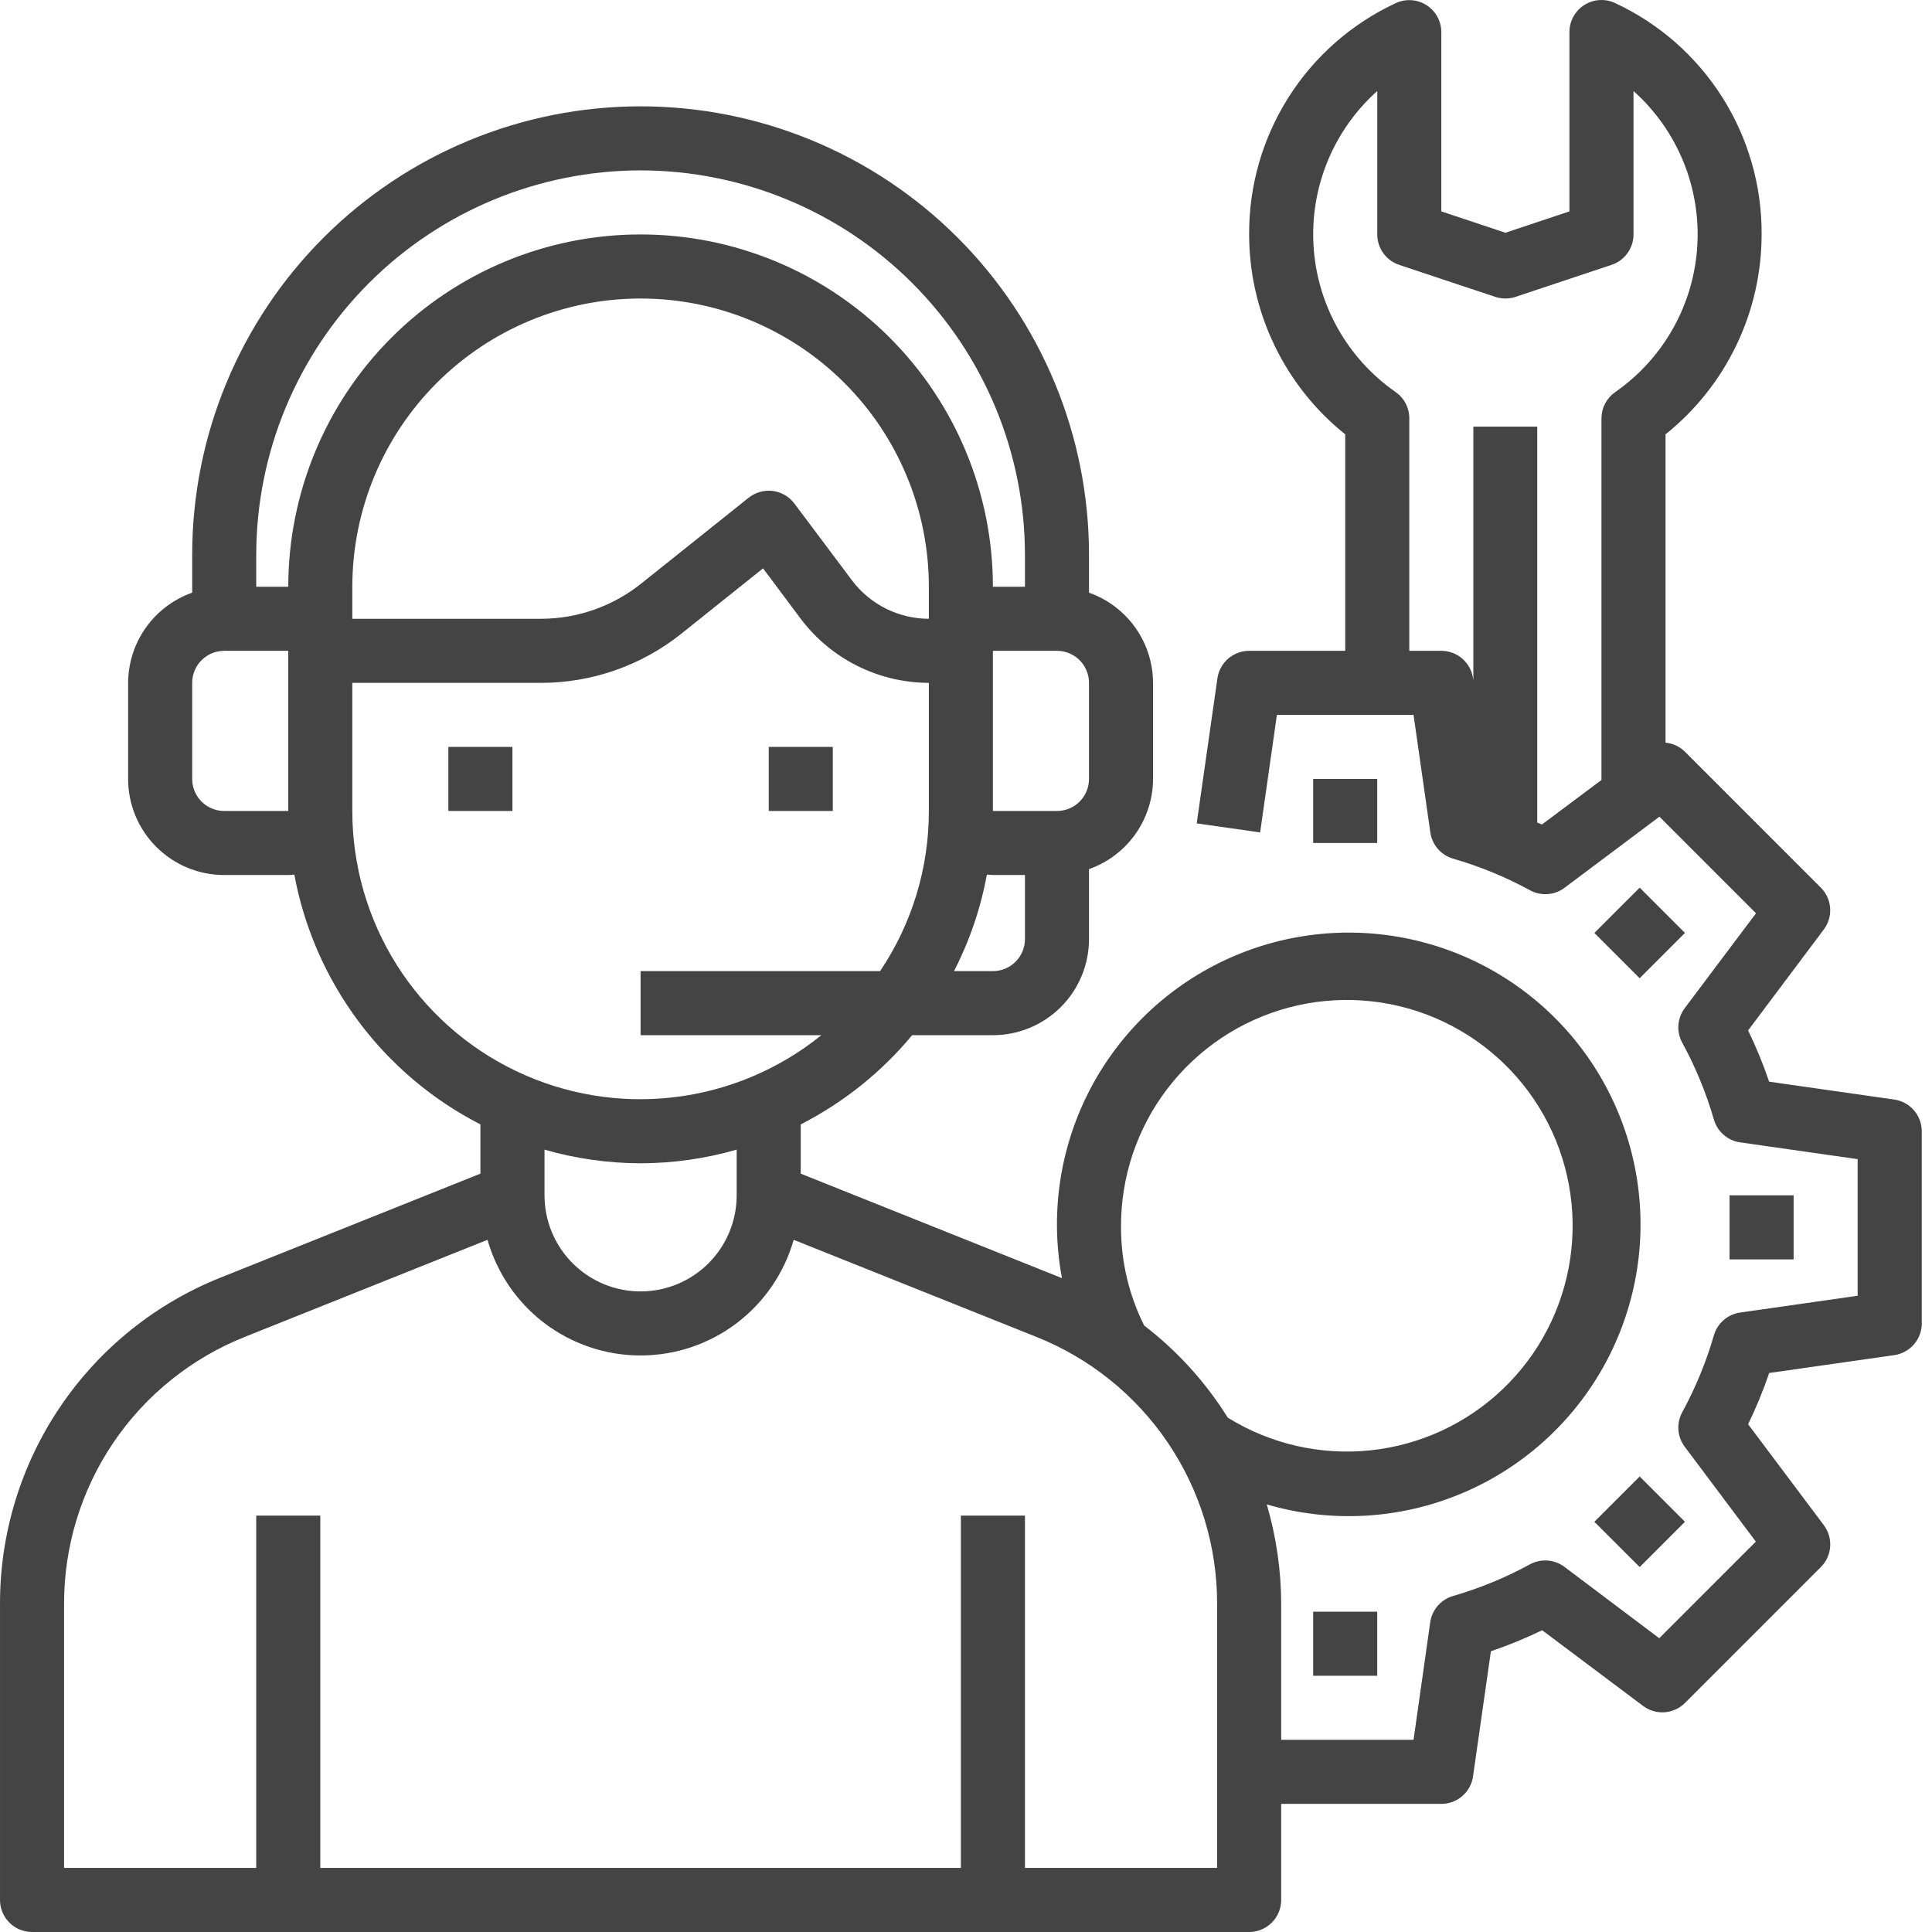
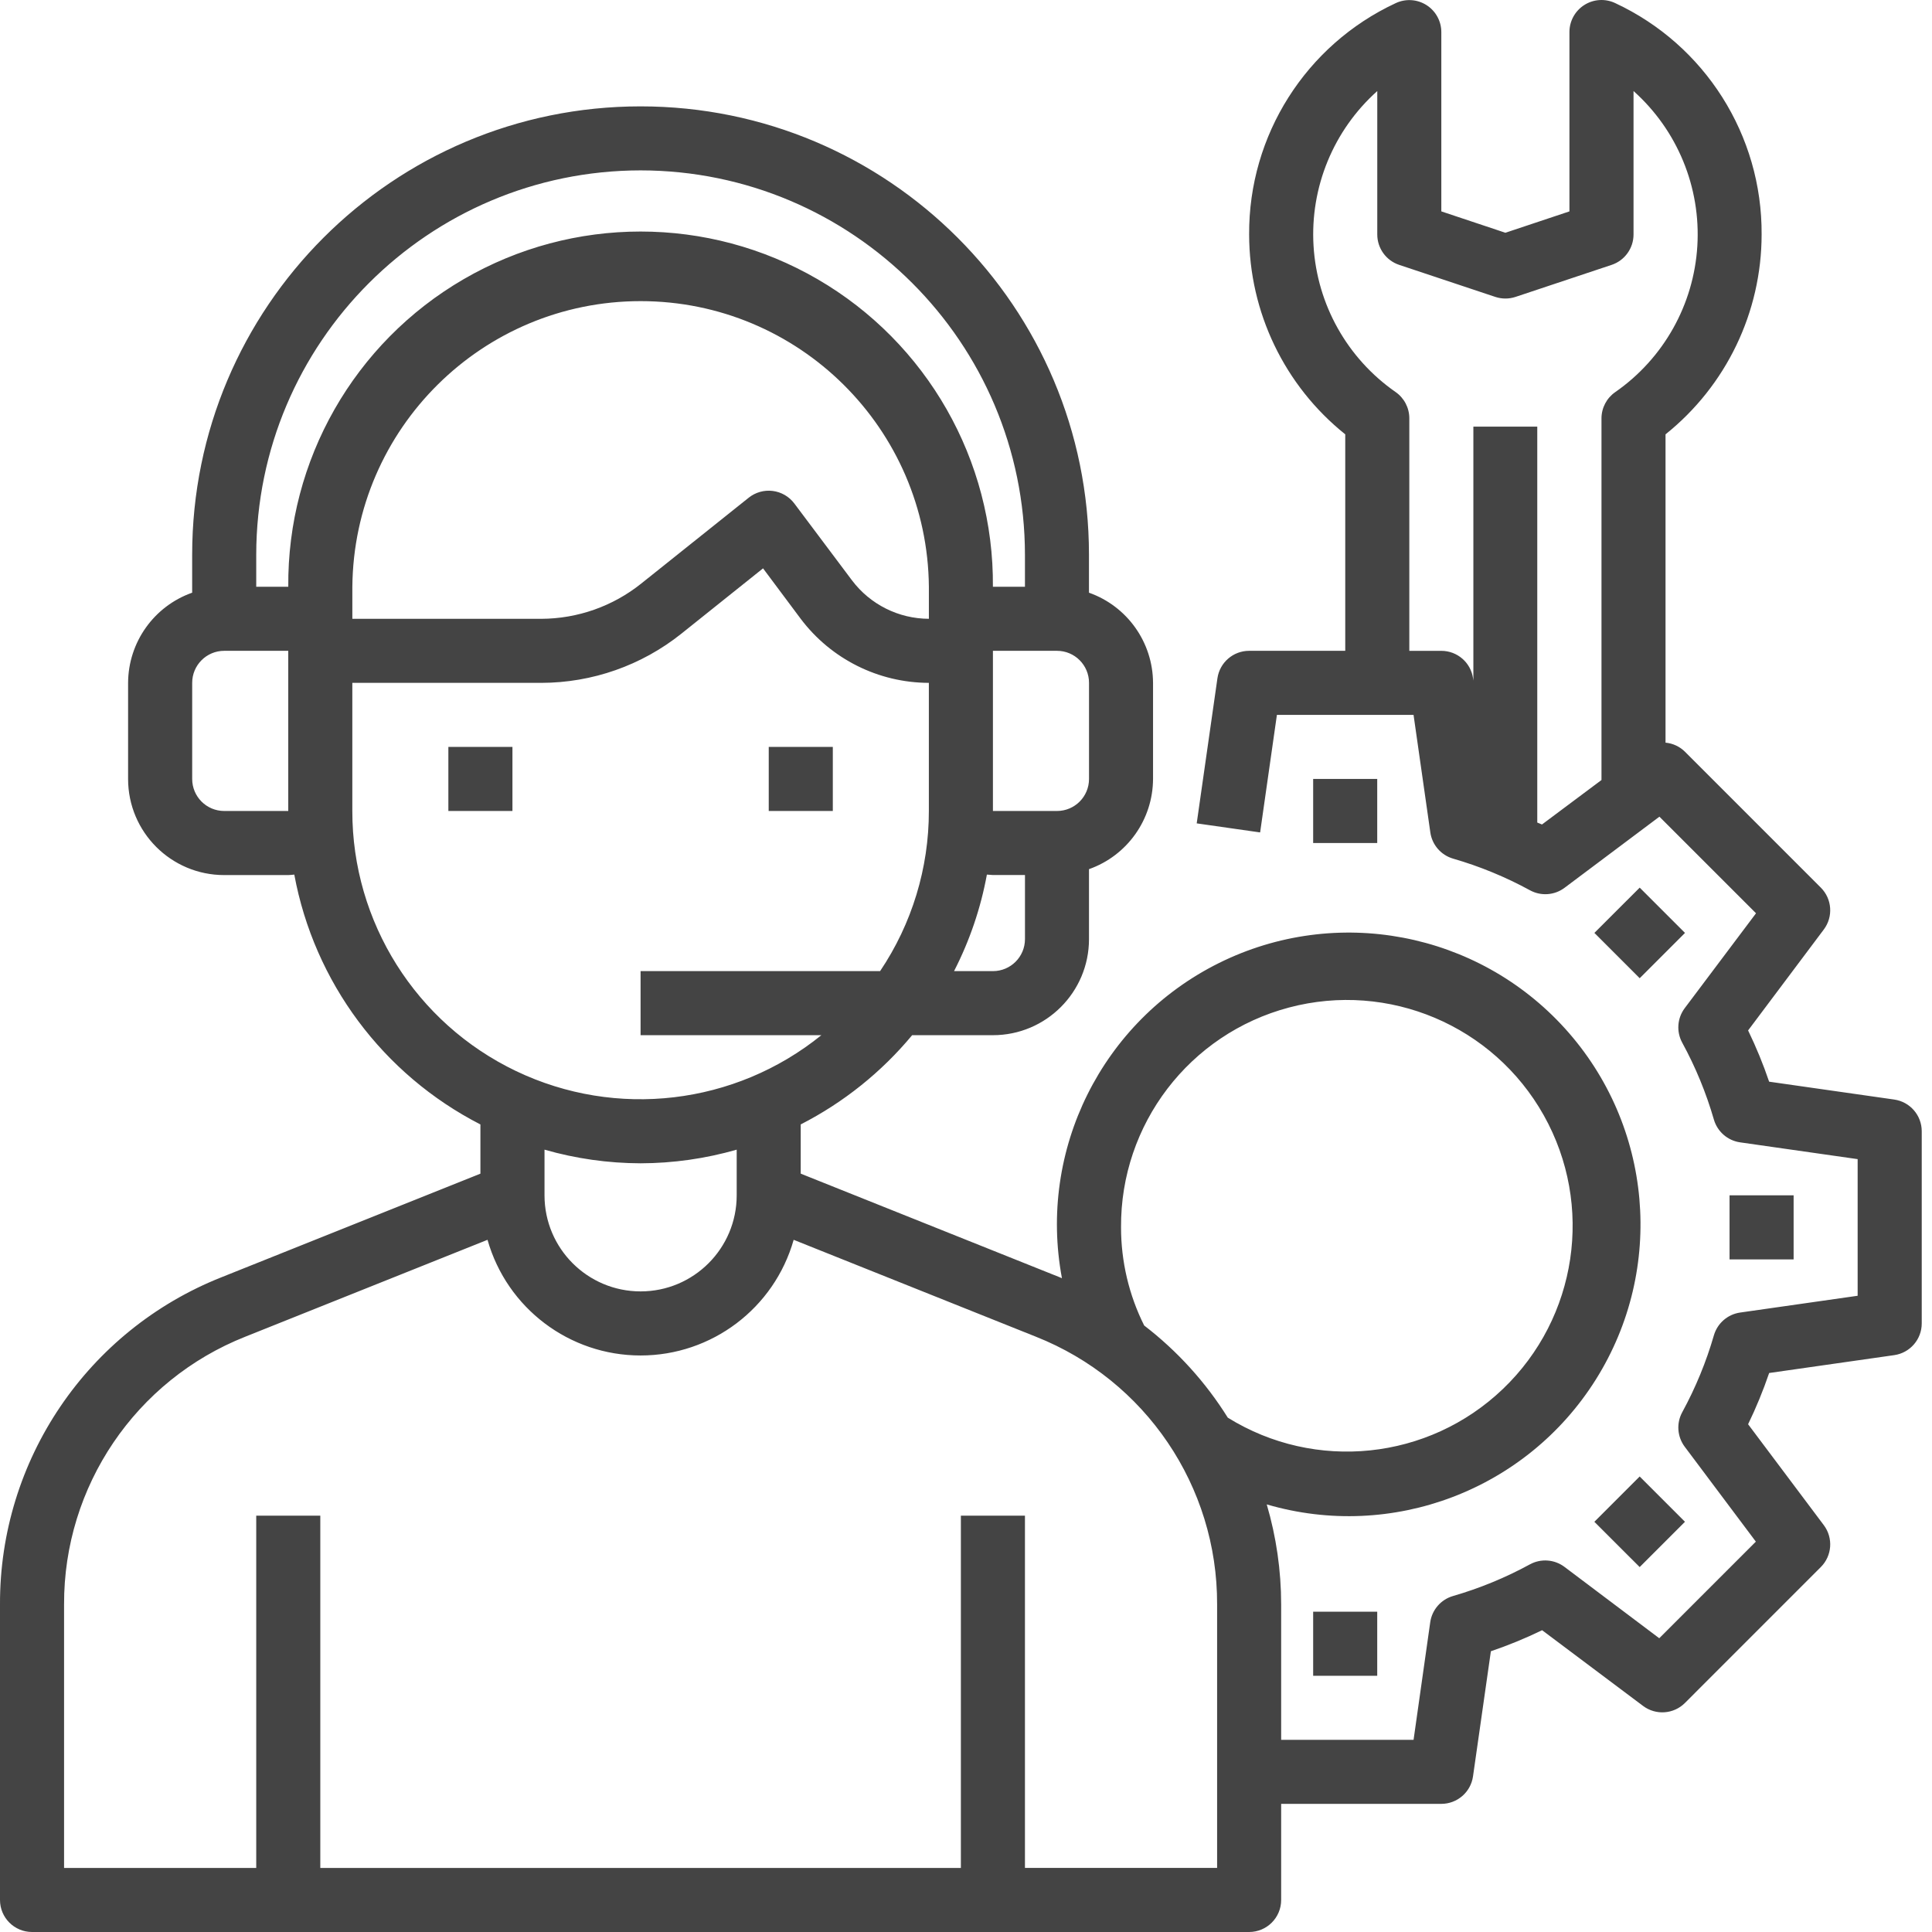
- <svg xmlns="http://www.w3.org/2000/svg" width="80" height="80" viewBox="0 0 80 80" fill="none">
-   <path d="M21.219 30.928H18.566V33.581H21.219V30.928Z" fill="#444444" />
-   <path d="M34.485 30.928H31.832V33.581H34.485V30.928Z" fill="#444444" />
-   <path d="M78.438 45.53L73.256 44.79C73.01 44.066 72.719 43.357 72.385 42.668L75.52 38.488C75.712 38.233 75.805 37.917 75.782 37.598C75.759 37.28 75.623 36.98 75.397 36.755L69.77 31.127C69.553 30.913 69.269 30.78 68.966 30.752V17.985C70.207 16.992 71.209 15.732 71.897 14.299C72.586 12.867 72.944 11.297 72.945 9.708C72.957 7.698 72.392 5.727 71.317 4.028C70.242 2.33 68.702 0.976 66.88 0.127C66.677 0.032 66.455 -0.011 66.231 0.003C66.008 0.016 65.792 0.086 65.604 0.206C65.415 0.326 65.259 0.491 65.151 0.687C65.044 0.883 64.987 1.102 64.987 1.326V8.753L62.335 9.638L59.682 8.753V1.326C59.681 1.103 59.624 0.884 59.516 0.689C59.408 0.493 59.252 0.329 59.063 0.21C58.875 0.091 58.659 0.021 58.436 0.008C58.214 -0.006 57.991 0.037 57.789 0.132C55.968 0.981 54.429 2.334 53.354 4.031C52.279 5.729 51.713 7.699 51.724 9.708C51.725 11.297 52.083 12.867 52.772 14.299C53.461 15.732 54.462 16.992 55.703 17.985V26.949H51.724C51.405 26.949 51.097 27.064 50.856 27.273C50.614 27.482 50.457 27.771 50.411 28.087L49.553 34.094L52.179 34.469L52.874 29.602H58.532L59.227 34.469C59.263 34.721 59.371 34.958 59.538 35.15C59.705 35.343 59.924 35.483 60.169 35.554C61.274 35.874 62.342 36.312 63.352 36.863C63.575 36.986 63.829 37.041 64.084 37.023C64.338 37.005 64.582 36.914 64.785 36.761L68.713 33.817L72.713 37.817L69.762 41.744C69.609 41.948 69.518 42.191 69.499 42.446C69.481 42.7 69.537 42.954 69.659 43.178C70.21 44.188 70.649 45.255 70.969 46.361C71.04 46.605 71.18 46.824 71.373 46.991C71.565 47.158 71.801 47.266 72.053 47.302L76.921 47.997V53.655L72.053 54.35C71.801 54.386 71.565 54.494 71.373 54.661C71.18 54.828 71.04 55.047 70.969 55.292C70.649 56.397 70.21 57.464 69.659 58.475C69.537 58.698 69.481 58.952 69.499 59.207C69.518 59.461 69.609 59.705 69.762 59.908L72.706 63.836L68.706 67.835L64.781 64.881C64.578 64.728 64.334 64.637 64.08 64.618C63.825 64.6 63.571 64.656 63.348 64.778C62.337 65.329 61.27 65.768 60.165 66.088C59.92 66.159 59.701 66.299 59.534 66.491C59.367 66.684 59.259 66.92 59.223 67.172L58.532 72.042H53.051V66.434C53.05 65.032 52.849 63.639 52.454 62.294C54.98 63.034 57.679 62.928 60.139 61.993C62.6 61.059 64.688 59.346 66.086 57.116C67.484 54.885 68.115 52.26 67.884 49.638C67.653 47.016 66.572 44.541 64.805 42.589C63.038 40.638 60.683 39.317 58.097 38.828C55.51 38.338 52.835 38.706 50.477 39.876C48.119 41.046 46.208 42.955 45.034 45.31C43.86 47.666 43.488 50.341 43.974 52.928C43.942 52.915 43.911 52.899 43.88 52.887L33.157 48.598V46.559C34.929 45.653 36.499 44.396 37.771 42.865H41.114C42.169 42.865 43.182 42.445 43.928 41.699C44.674 40.953 45.093 39.941 45.093 38.886V35.989C45.866 35.716 46.536 35.21 47.011 34.542C47.486 33.873 47.742 33.074 47.746 32.254V28.276C47.742 27.456 47.486 26.657 47.011 25.988C46.536 25.32 45.866 24.814 45.093 24.541V22.971C45.093 18.046 43.137 13.323 39.655 9.841C36.173 6.359 31.45 4.403 26.525 4.403C21.601 4.403 16.878 6.359 13.396 9.841C9.914 13.323 7.958 18.046 7.958 22.971V24.541C7.185 24.814 6.515 25.32 6.04 25.988C5.565 26.657 5.309 27.456 5.305 28.276V32.254C5.305 33.31 5.724 34.322 6.471 35.068C7.217 35.814 8.229 36.233 9.284 36.233H11.937C12.021 36.233 12.104 36.22 12.187 36.215C12.595 38.414 13.502 40.49 14.838 42.283C16.174 44.077 17.904 45.54 19.894 46.559V48.598L9.171 52.887C6.458 53.962 4.132 55.83 2.497 58.246C0.861 60.662 -0.009 63.516 7.50935e-05 66.434V78.674C7.50935e-05 79.025 0.14 79.363 0.389 79.612C0.637 79.86 0.975 80 1.326 80H51.724C52.076 80 52.413 79.86 52.662 79.612C52.911 79.363 53.051 79.025 53.051 78.674V74.695H59.682C60.001 74.695 60.31 74.58 60.551 74.371C60.792 74.162 60.95 73.873 60.995 73.557L61.735 68.375C62.46 68.129 63.168 67.838 63.857 67.504L68.037 70.639C68.293 70.831 68.609 70.924 68.927 70.901C69.246 70.878 69.545 70.742 69.771 70.516L75.398 64.888C75.624 64.663 75.761 64.363 75.783 64.045C75.806 63.726 75.713 63.41 75.522 63.155L72.386 58.975C72.72 58.286 73.011 57.577 73.258 56.853L78.439 56.113C78.755 56.067 79.043 55.909 79.252 55.669C79.461 55.428 79.576 55.12 79.576 54.801V46.843C79.576 46.524 79.461 46.216 79.252 45.975C79.043 45.733 78.754 45.576 78.438 45.53ZM63.849 34.14C63.787 34.11 63.717 34.09 63.654 34.061V17.666H61.008V28.183L60.995 28.087C60.95 27.771 60.792 27.482 60.551 27.273C60.31 27.064 60.001 26.949 59.682 26.949H58.356V17.321C58.356 17.107 58.304 16.896 58.205 16.706C58.106 16.517 57.962 16.354 57.787 16.232C56.801 15.545 55.983 14.645 55.395 13.597C54.807 12.55 54.463 11.383 54.391 10.184C54.318 8.985 54.517 7.785 54.974 6.674C55.431 5.563 56.134 4.57 57.029 3.769V9.708C57.029 9.986 57.117 10.258 57.28 10.484C57.443 10.71 57.672 10.879 57.937 10.967L61.916 12.293C62.188 12.383 62.482 12.383 62.754 12.293L66.733 10.967C66.997 10.879 67.226 10.71 67.389 10.484C67.552 10.258 67.64 9.986 67.64 9.708V3.769C68.536 4.57 69.239 5.563 69.697 6.674C70.154 7.786 70.354 8.986 70.281 10.186C70.208 11.385 69.865 12.553 69.276 13.601C68.687 14.649 67.869 15.55 66.882 16.236C66.707 16.358 66.564 16.52 66.465 16.709C66.366 16.898 66.314 17.107 66.313 17.321V32.298L63.849 34.14ZM46.419 50.822C46.405 48.748 47.08 46.729 48.339 45.081C49.598 43.433 51.369 42.25 53.373 41.718C55.378 41.187 57.502 41.337 59.412 42.145C61.322 42.953 62.909 44.373 63.924 46.181C64.939 47.99 65.323 50.085 65.017 52.136C64.711 54.187 63.732 56.078 62.234 57.512C60.735 58.946 58.803 59.841 56.74 60.056C54.678 60.271 52.602 59.795 50.84 58.702C49.923 57.233 48.75 55.94 47.377 54.886C46.746 53.624 46.418 52.233 46.419 50.822ZM41.114 40.212H39.504C40.151 38.953 40.609 37.606 40.864 36.215C40.947 36.215 41.029 36.233 41.114 36.233H42.441V38.886C42.441 39.237 42.301 39.575 42.052 39.824C41.803 40.072 41.466 40.212 41.114 40.212ZM38.462 25.623C37.844 25.622 37.236 25.477 36.683 25.201C36.131 24.925 35.65 24.525 35.279 24.032L32.892 20.849C32.785 20.706 32.651 20.587 32.497 20.498C32.344 20.409 32.174 20.351 31.998 20.329C31.821 20.307 31.642 20.321 31.471 20.369C31.3 20.417 31.141 20.498 31.002 20.608L26.551 24.164C25.376 25.104 23.918 25.618 22.414 25.623H14.589V24.297C14.589 21.131 15.847 18.095 18.085 15.857C20.324 13.618 23.36 12.361 26.525 12.361C29.691 12.361 32.727 13.618 34.966 15.857C37.204 18.095 38.462 21.131 38.462 24.297V25.623ZM45.093 32.254C45.093 32.606 44.953 32.944 44.705 33.192C44.456 33.441 44.119 33.581 43.767 33.581H41.114V26.949H43.767C44.119 26.949 44.456 27.089 44.705 27.338C44.953 27.587 45.093 27.924 45.093 28.276V32.254ZM26.525 7.055C30.745 7.06 34.79 8.738 37.774 11.722C40.758 14.706 42.436 18.751 42.441 22.971V24.297H41.114C41.114 20.428 39.577 16.717 36.841 13.981C34.105 11.245 30.395 9.708 26.525 9.708C22.656 9.708 18.945 11.245 16.209 13.981C13.473 16.717 11.937 20.428 11.937 24.297H10.61V22.971C10.615 18.751 12.293 14.706 15.277 11.722C18.26 8.738 22.306 7.06 26.525 7.055ZM9.284 33.581C8.932 33.581 8.595 33.441 8.346 33.192C8.097 32.944 7.958 32.606 7.958 32.254V28.276C7.958 27.924 8.097 27.587 8.346 27.338C8.595 27.089 8.932 26.949 9.284 26.949H11.937V33.581H9.284ZM14.589 33.581V28.276H22.414C24.521 28.273 26.565 27.556 28.212 26.241L31.596 23.534L33.157 25.623C33.776 26.445 34.578 27.112 35.498 27.572C36.418 28.032 37.433 28.273 38.462 28.276V33.581C38.464 35.943 37.761 38.252 36.443 40.212H26.525V42.865H34.011C32.259 44.281 30.143 45.172 27.906 45.435C25.669 45.698 23.403 45.322 21.371 44.35C19.339 43.379 17.623 41.852 16.423 39.946C15.223 38.04 14.587 35.833 14.589 33.581ZM26.525 48.17C27.871 48.166 29.21 47.976 30.504 47.605V49.496C30.504 50.551 30.085 51.563 29.339 52.309C28.593 53.056 27.581 53.475 26.525 53.475C25.47 53.475 24.458 53.056 23.712 52.309C22.966 51.563 22.547 50.551 22.547 49.496V47.605C23.84 47.976 25.179 48.166 26.525 48.17ZM50.398 77.347H42.441V62.758H39.788V77.347H13.263V62.758H10.61V77.347H2.653V66.434C2.645 64.046 3.357 61.712 4.695 59.734C6.034 57.758 7.937 56.23 10.157 55.35L20.187 51.338C20.579 52.717 21.41 53.931 22.553 54.795C23.697 55.659 25.092 56.127 26.525 56.127C27.959 56.127 29.354 55.659 30.497 54.795C31.641 53.931 32.472 52.717 32.864 51.338L42.894 55.35C45.114 56.23 47.017 57.758 48.355 59.734C49.694 61.712 50.406 64.046 50.398 66.434V77.347Z" fill="#444444" />
-   <path d="M57.028 32.254H54.375V34.907H57.028V32.254Z" fill="#444444" />
-   <path d="M57.028 66.737H54.375V69.39H57.028V66.737Z" fill="#444444" />
-   <path d="M67.895 61.138L66.019 63.014L67.895 64.889L69.771 63.014L67.895 61.138Z" fill="#444444" />
-   <path d="M74.27 49.496H71.617V52.149H74.27V49.496Z" fill="#444444" />
-   <path d="M67.895 36.756L66.019 38.631L67.895 40.507L69.771 38.631L67.895 36.756Z" fill="#444444" />
+ <svg xmlns="http://www.w3.org/2000/svg" width="80" height="80" fill="none">
+   <path d="M21.219 30.928h-2.653v2.653h2.653v-2.653zm13.266 0h-2.653v2.653h2.653v-2.653z" fill="#444" />
+   <path d="M78.438 45.53l-5.182-.74a18.563 18.563 0 00-.871-2.122l3.135-4.18a1.326 1.326 0 00-.123-1.733l-5.627-5.628a1.312 1.312 0 00-.804-.375V17.985a10.61 10.61 0 003.979-8.277A10.5 10.5 0 0066.88.127a1.327 1.327 0 00-1.893 1.199v7.427l-2.652.885-2.653-.885V1.326A1.325 1.325 0 0057.789.132a10.5 10.5 0 00-6.065 9.576 10.61 10.61 0 003.98 8.277v8.964h-3.98a1.326 1.326 0 00-1.313 1.138l-.858 6.007 2.626.375.695-4.867h5.658l.695 4.867a1.326 1.326 0 00.942 1.085 15.8 15.8 0 013.183 1.31 1.326 1.326 0 001.434-.103l3.927-2.944 4 4-2.951 3.927a1.326 1.326 0 00-.103 1.434c.551 1.01.99 2.077 1.31 3.183a1.326 1.326 0 001.084.941l4.868.695v5.658l-4.868.695a1.327 1.327 0 00-1.084.942 15.835 15.835 0 01-1.31 3.183 1.327 1.327 0 00.103 1.433l2.944 3.928-4 4-3.925-2.955a1.326 1.326 0 00-1.433-.103c-1.01.551-2.078.99-3.183 1.31a1.326 1.326 0 00-.942 1.084l-.69 4.87H53.05v-5.608a14.723 14.723 0 00-.597-4.14 12.082 12.082 0 10-8.48-9.366c-.032-.013-.063-.029-.094-.04l-10.723-4.29V46.56a14.706 14.706 0 004.614-3.695h3.343a3.979 3.979 0 003.98-3.98V35.99a3.979 3.979 0 002.652-3.735v-3.978a3.98 3.98 0 00-2.653-3.735v-1.57a18.567 18.567 0 10-37.135 0v1.57a3.979 3.979 0 00-2.653 3.735v3.978a3.979 3.979 0 003.979 3.98h2.652c.085 0 .168-.014.251-.02a14.618 14.618 0 007.707 10.346v2.038L9.17 52.889A14.52 14.52 0 000 66.435v12.24A1.326 1.326 0 001.325 80h50.398a1.326 1.326 0 001.327-1.326v-3.98h6.631a1.326 1.326 0 001.313-1.137l.74-5.182a18.582 18.582 0 002.122-.871l4.18 3.135a1.326 1.326 0 001.734-.123l5.627-5.628a1.327 1.327 0 00.124-1.733l-3.136-4.18c.334-.689.625-1.398.872-2.122l5.181-.74a1.326 1.326 0 001.137-1.312v-7.958a1.327 1.327 0 00-1.138-1.313zM63.85 34.14c-.062-.03-.132-.05-.195-.08V17.666h-2.646v10.518l-.013-.096a1.326 1.326 0 00-1.313-1.138h-1.326v-9.628a1.327 1.327 0 00-.57-1.09A7.957 7.957 0 0157.03 3.77v5.939a1.326 1.326 0 00.908 1.259l3.979 1.326c.272.09.566.09.838 0l3.979-1.326a1.327 1.327 0 00.907-1.26V3.77a7.956 7.956 0 01-.758 12.467 1.326 1.326 0 00-.569 1.085v14.977L63.85 34.14zM46.42 50.822a9.35 9.35 0 114.42 7.88 14.477 14.477 0 00-3.462-3.816 9.067 9.067 0 01-.958-4.064zm-5.305-10.61h-1.61a14.454 14.454 0 001.36-3.997c.083 0 .165.018.25.018h1.327v2.653a1.326 1.326 0 01-1.327 1.326zm-2.652-14.589a3.999 3.999 0 01-3.183-1.591l-2.388-3.183a1.327 1.327 0 00-1.89-.24l-4.45 3.555a6.655 6.655 0 01-4.137 1.46H14.59v-1.327a11.937 11.937 0 0123.873 0v1.326zm6.631 6.631a1.326 1.326 0 01-1.326 1.327h-2.653v-6.632h2.653a1.326 1.326 0 011.326 1.327v3.978zM26.525 7.055a15.932 15.932 0 0115.916 15.916v1.326h-1.327a14.589 14.589 0 10-29.177 0H10.61V22.97A15.933 15.933 0 0126.525 7.055zM9.284 33.581a1.326 1.326 0 01-1.326-1.327v-3.978a1.326 1.326 0 011.326-1.327h2.652v6.632H9.285zm5.305 0v-5.305h7.825a9.316 9.316 0 005.798-2.035l3.384-2.707 1.56 2.09a6.665 6.665 0 005.306 2.652v5.305a11.86 11.86 0 01-2.019 6.631h-9.918v2.653h7.486a11.924 11.924 0 01-19.422-9.284zM26.525 48.17a14.541 14.541 0 003.98-.565v1.89a3.979 3.979 0 11-7.958 0v-1.89c1.293.371 2.632.561 3.978.565zm23.873 29.177h-7.957V62.76h-2.653v14.588H13.263V62.76H10.61v14.588H2.653V66.434a11.88 11.88 0 017.504-11.084l10.03-4.012a6.589 6.589 0 0012.677 0l10.03 4.012a11.881 11.881 0 017.504 11.084v10.913z" fill="#444" />
+   <path d="M57.028 32.254h-2.653v2.653h2.653v-2.653zm0 34.483h-2.653v2.653h2.653v-2.653zm10.867-5.599l-1.876 1.876 1.876 1.875 1.876-1.875-1.876-1.876zm6.375-11.642h-2.653v2.653h2.653v-2.653zm-6.375-12.74L66.02 38.63l1.876 1.876 1.876-1.876-1.876-1.875z" fill="#444" />
</svg>
